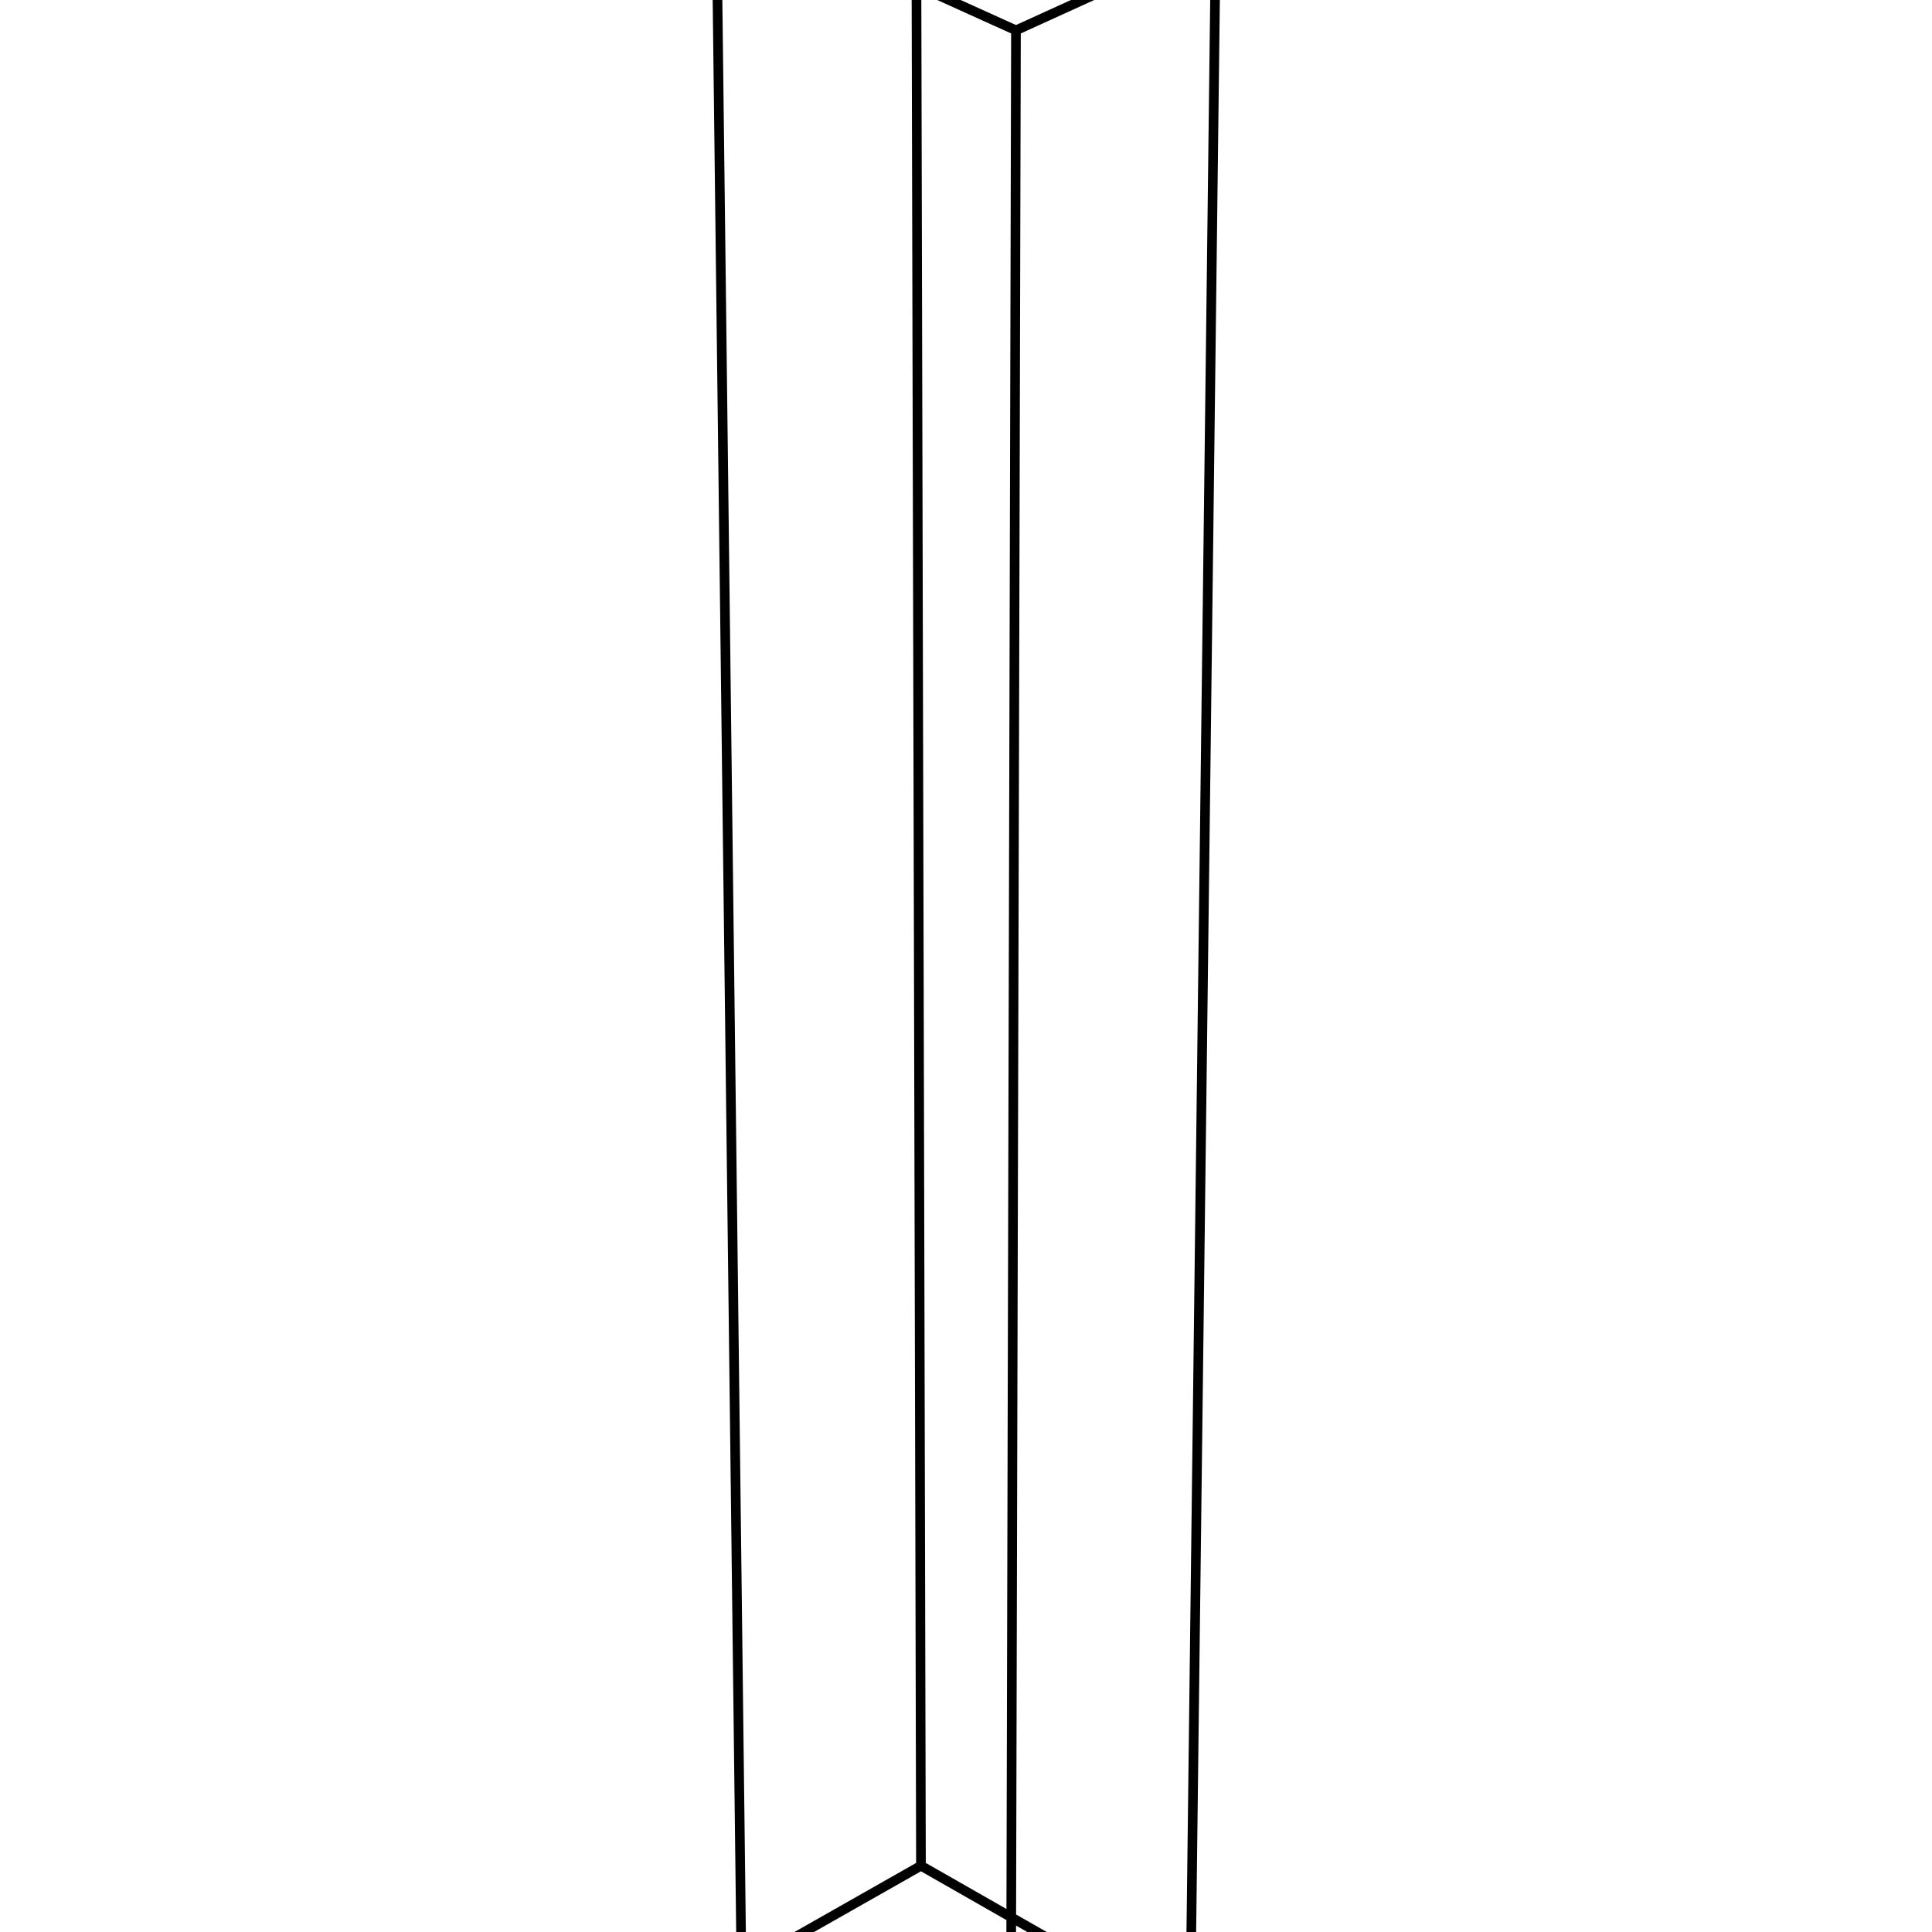
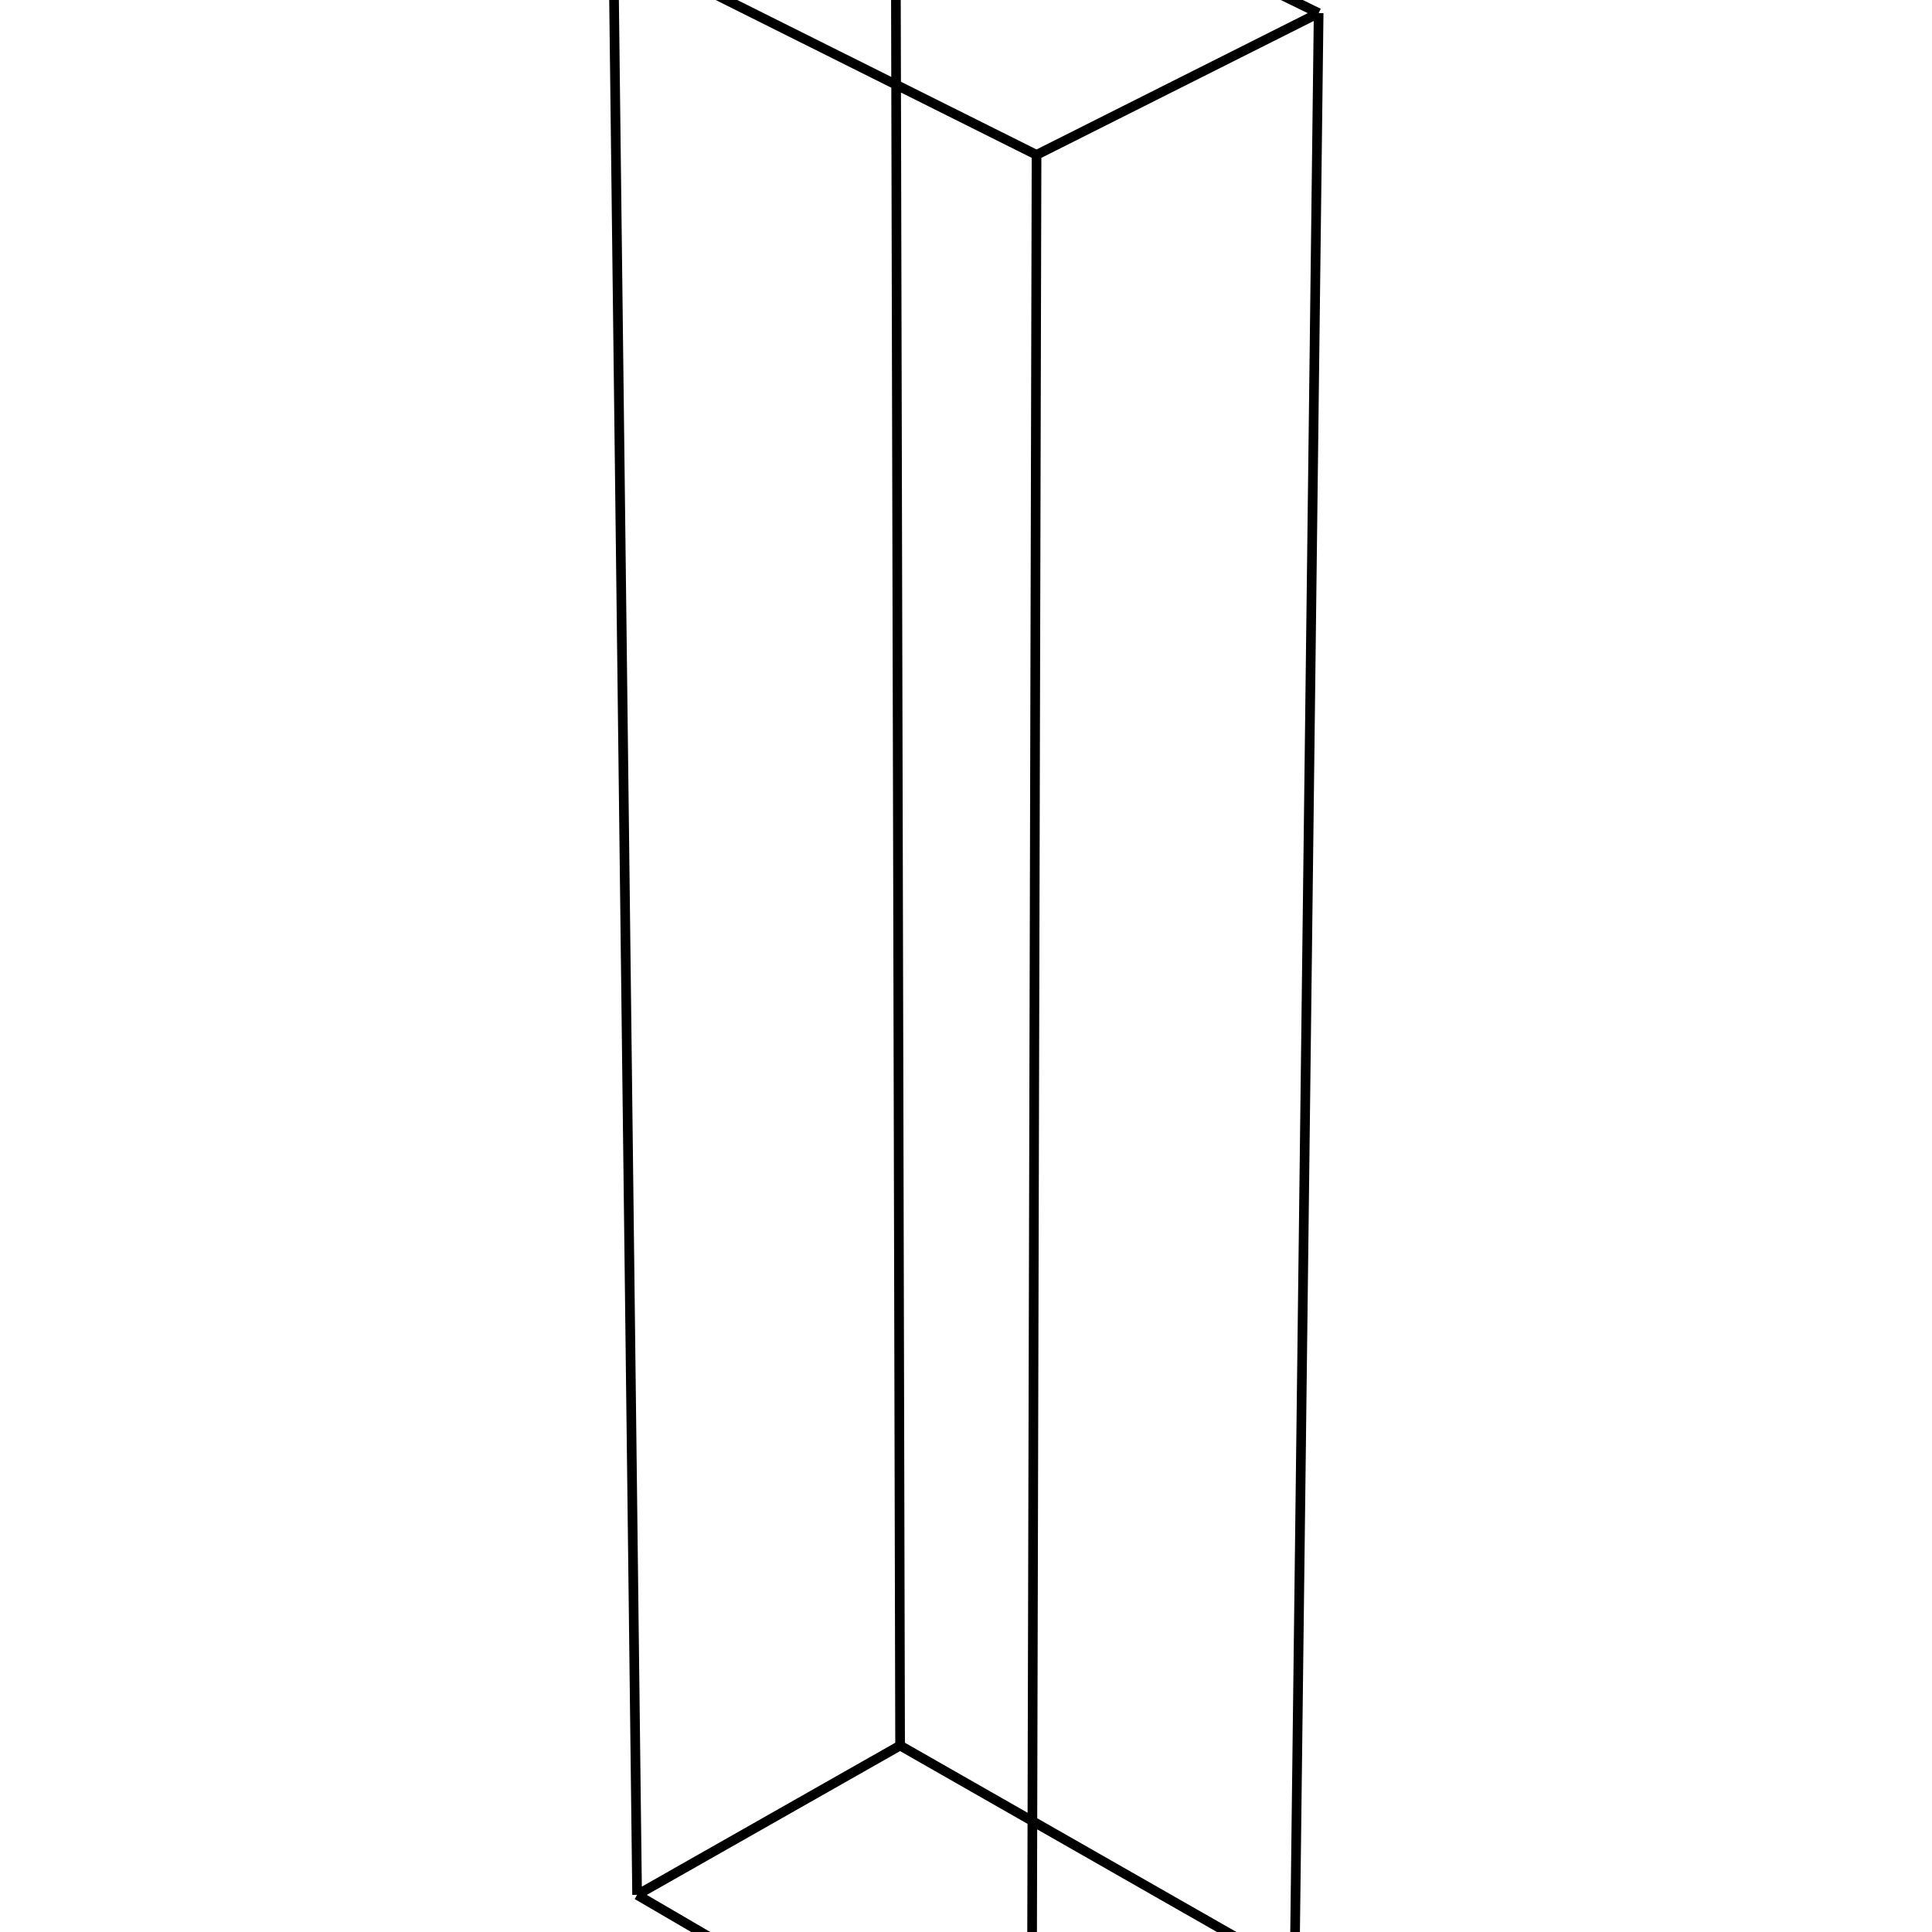
<svg xmlns="http://www.w3.org/2000/svg" viewBox="0 0 800 800">
-   <path d="M381.351,772.562 L379.31,-79.873 M307.021,814.762 L296.576,-43.594 M381.351,772.562 L307.021,814.762 M379.31,-79.873 L296.576,-43.594 M418.524,879.873 L420.69,12.561 M307.021,814.762 L418.524,879.873 M296.576,-43.594 L420.69,12.561 M492.853,836.22 L503.424,-25.111 M418.524,879.873 L492.853,836.22 M420.69,12.561 L503.424,-25.111 M492.853,836.22 L381.351,772.562 M503.424,-25.111 L379.31,-79.873" stroke="black" stroke-width="4" fill="red" />
+   <path d="M372.711,722.791 L370.789,-80.011 M263.812,784.618 L253.979,-23.399 M372.711,722.791 L263.812,784.618 M370.789,-80.011 L253.979,-23.399 M427.174,880.011 L429.211,64.13 M263.812,784.618 L427.174,880.011 M253.979,-23.399 L429.211,64.13 M536.073,816.055 L546.021,5.423 M427.174,880.011 L536.073,816.055 M429.211,64.13 L546.021,5.423 M536.073,816.055 L372.711,722.791 M546.021,5.423 L370.789,-80.011" stroke="black" stroke-width="4" fill="red" />
</svg>
